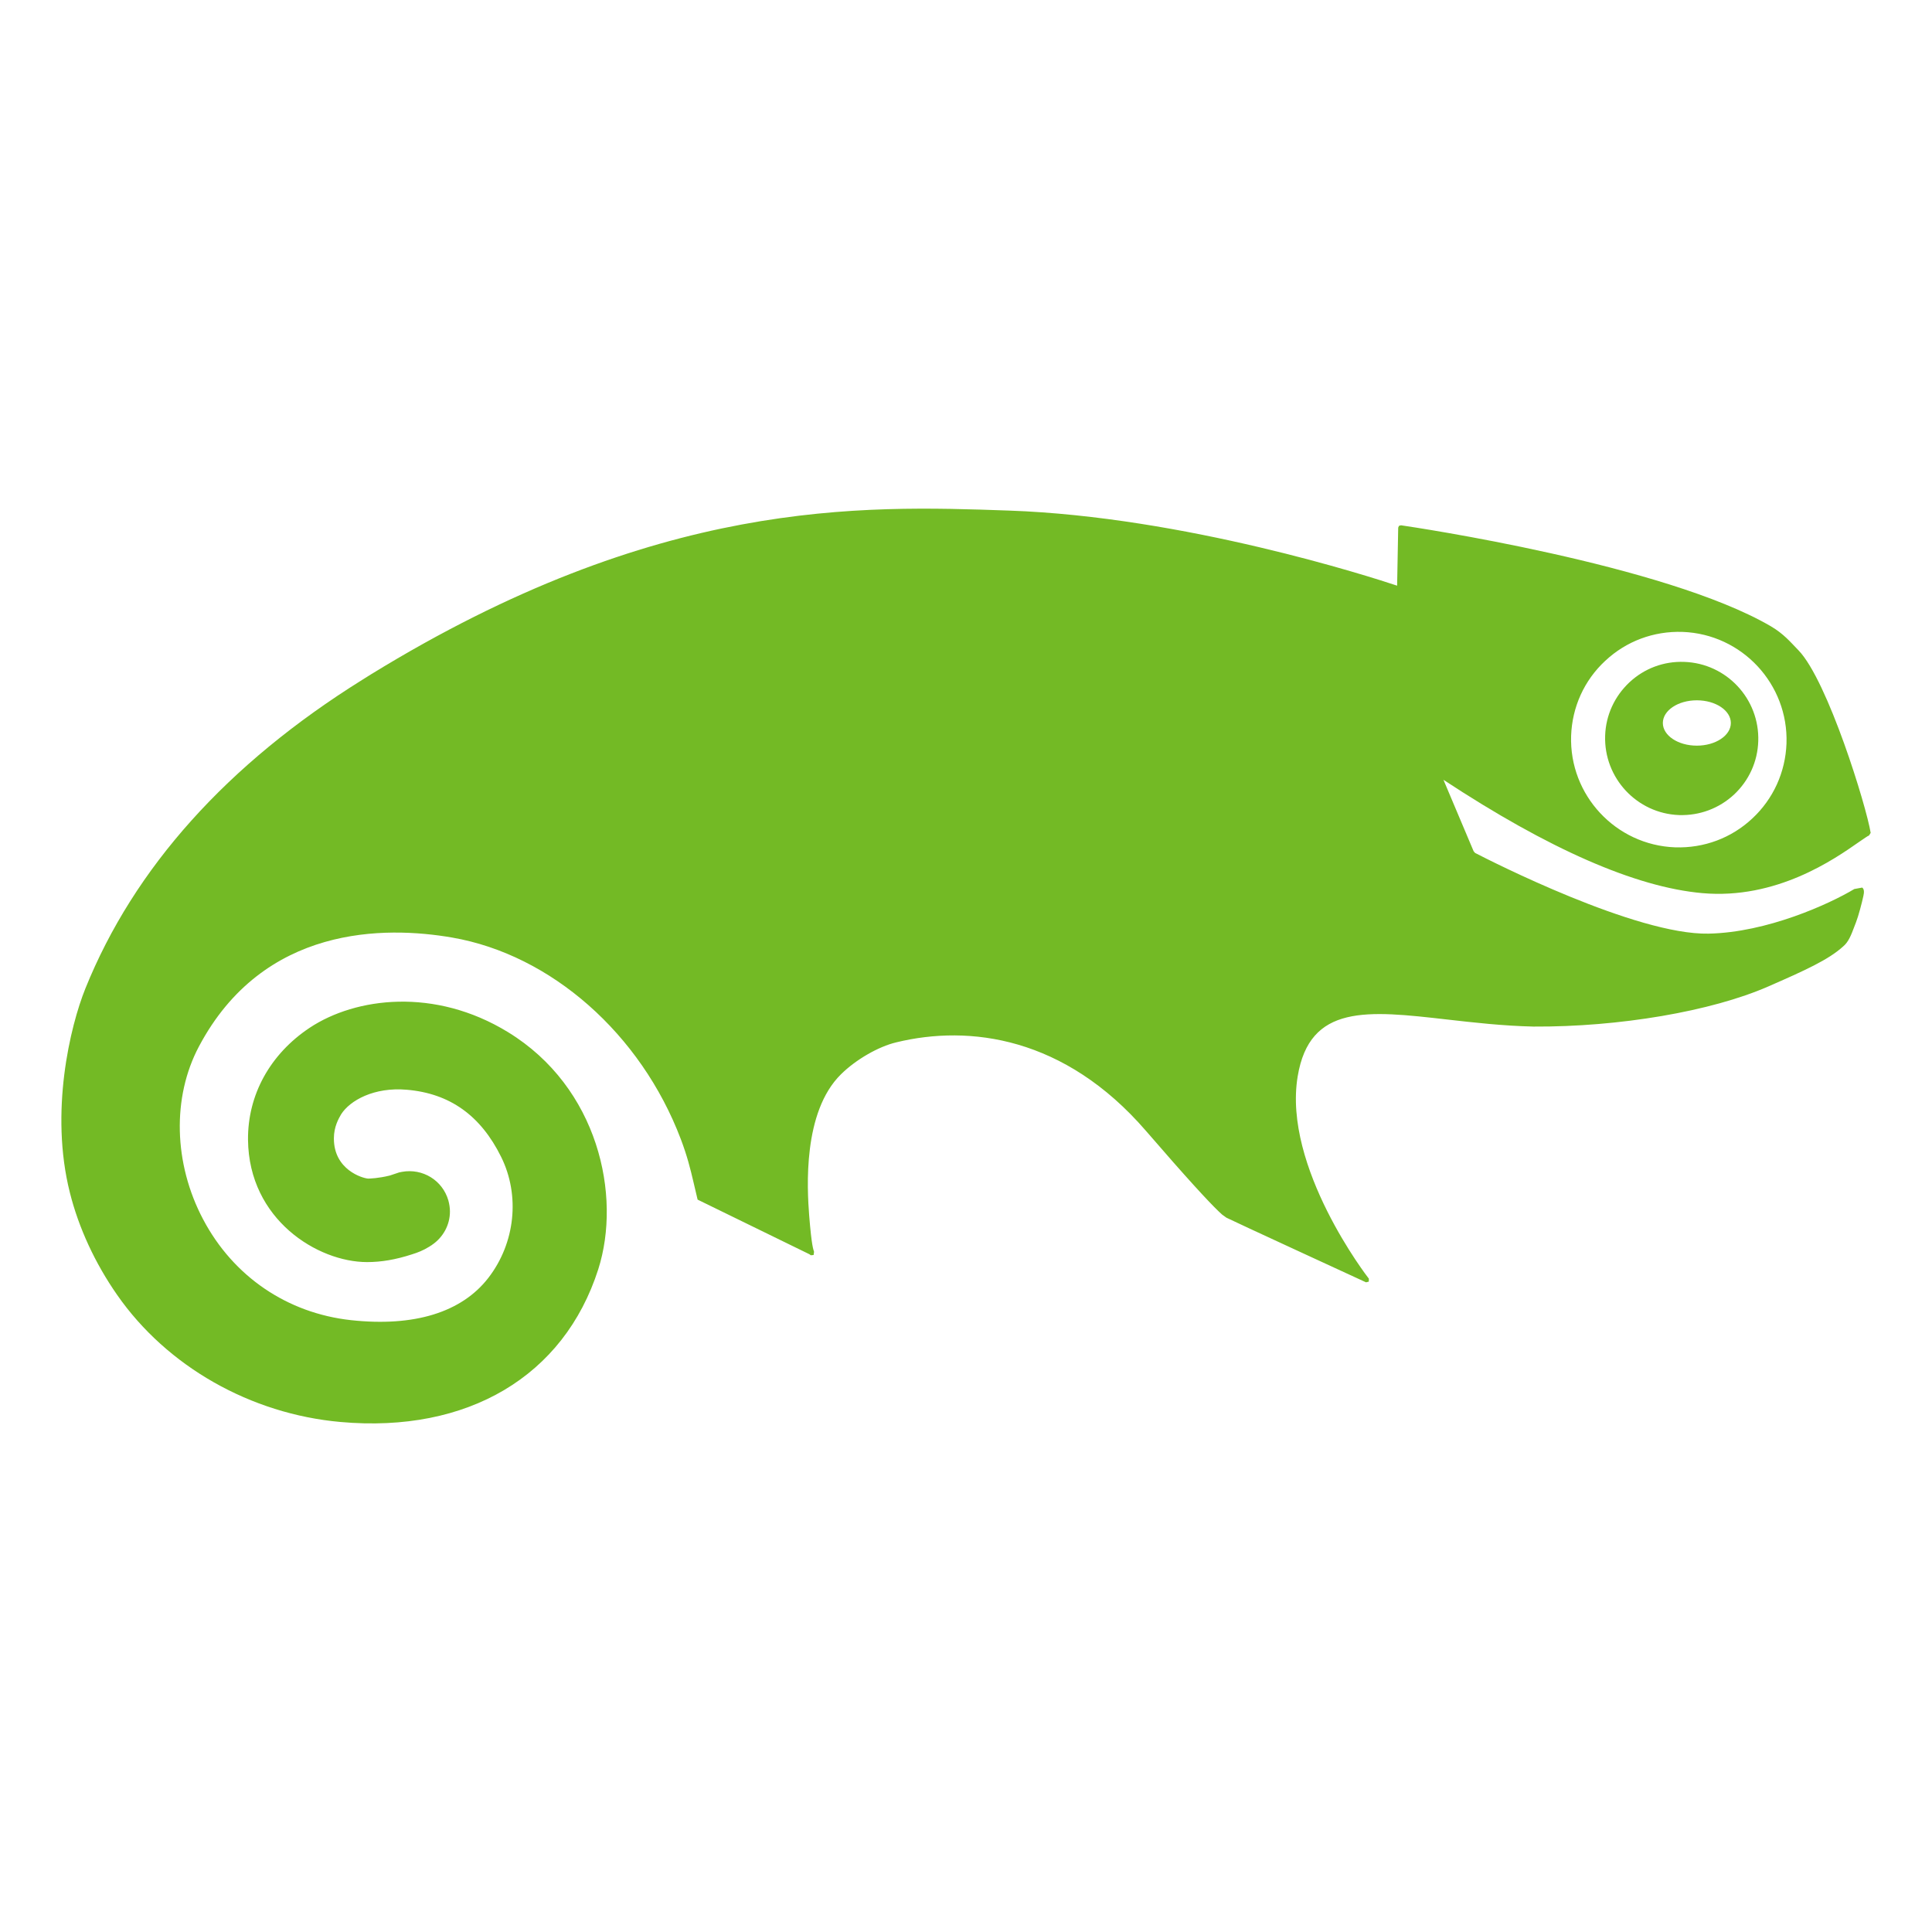
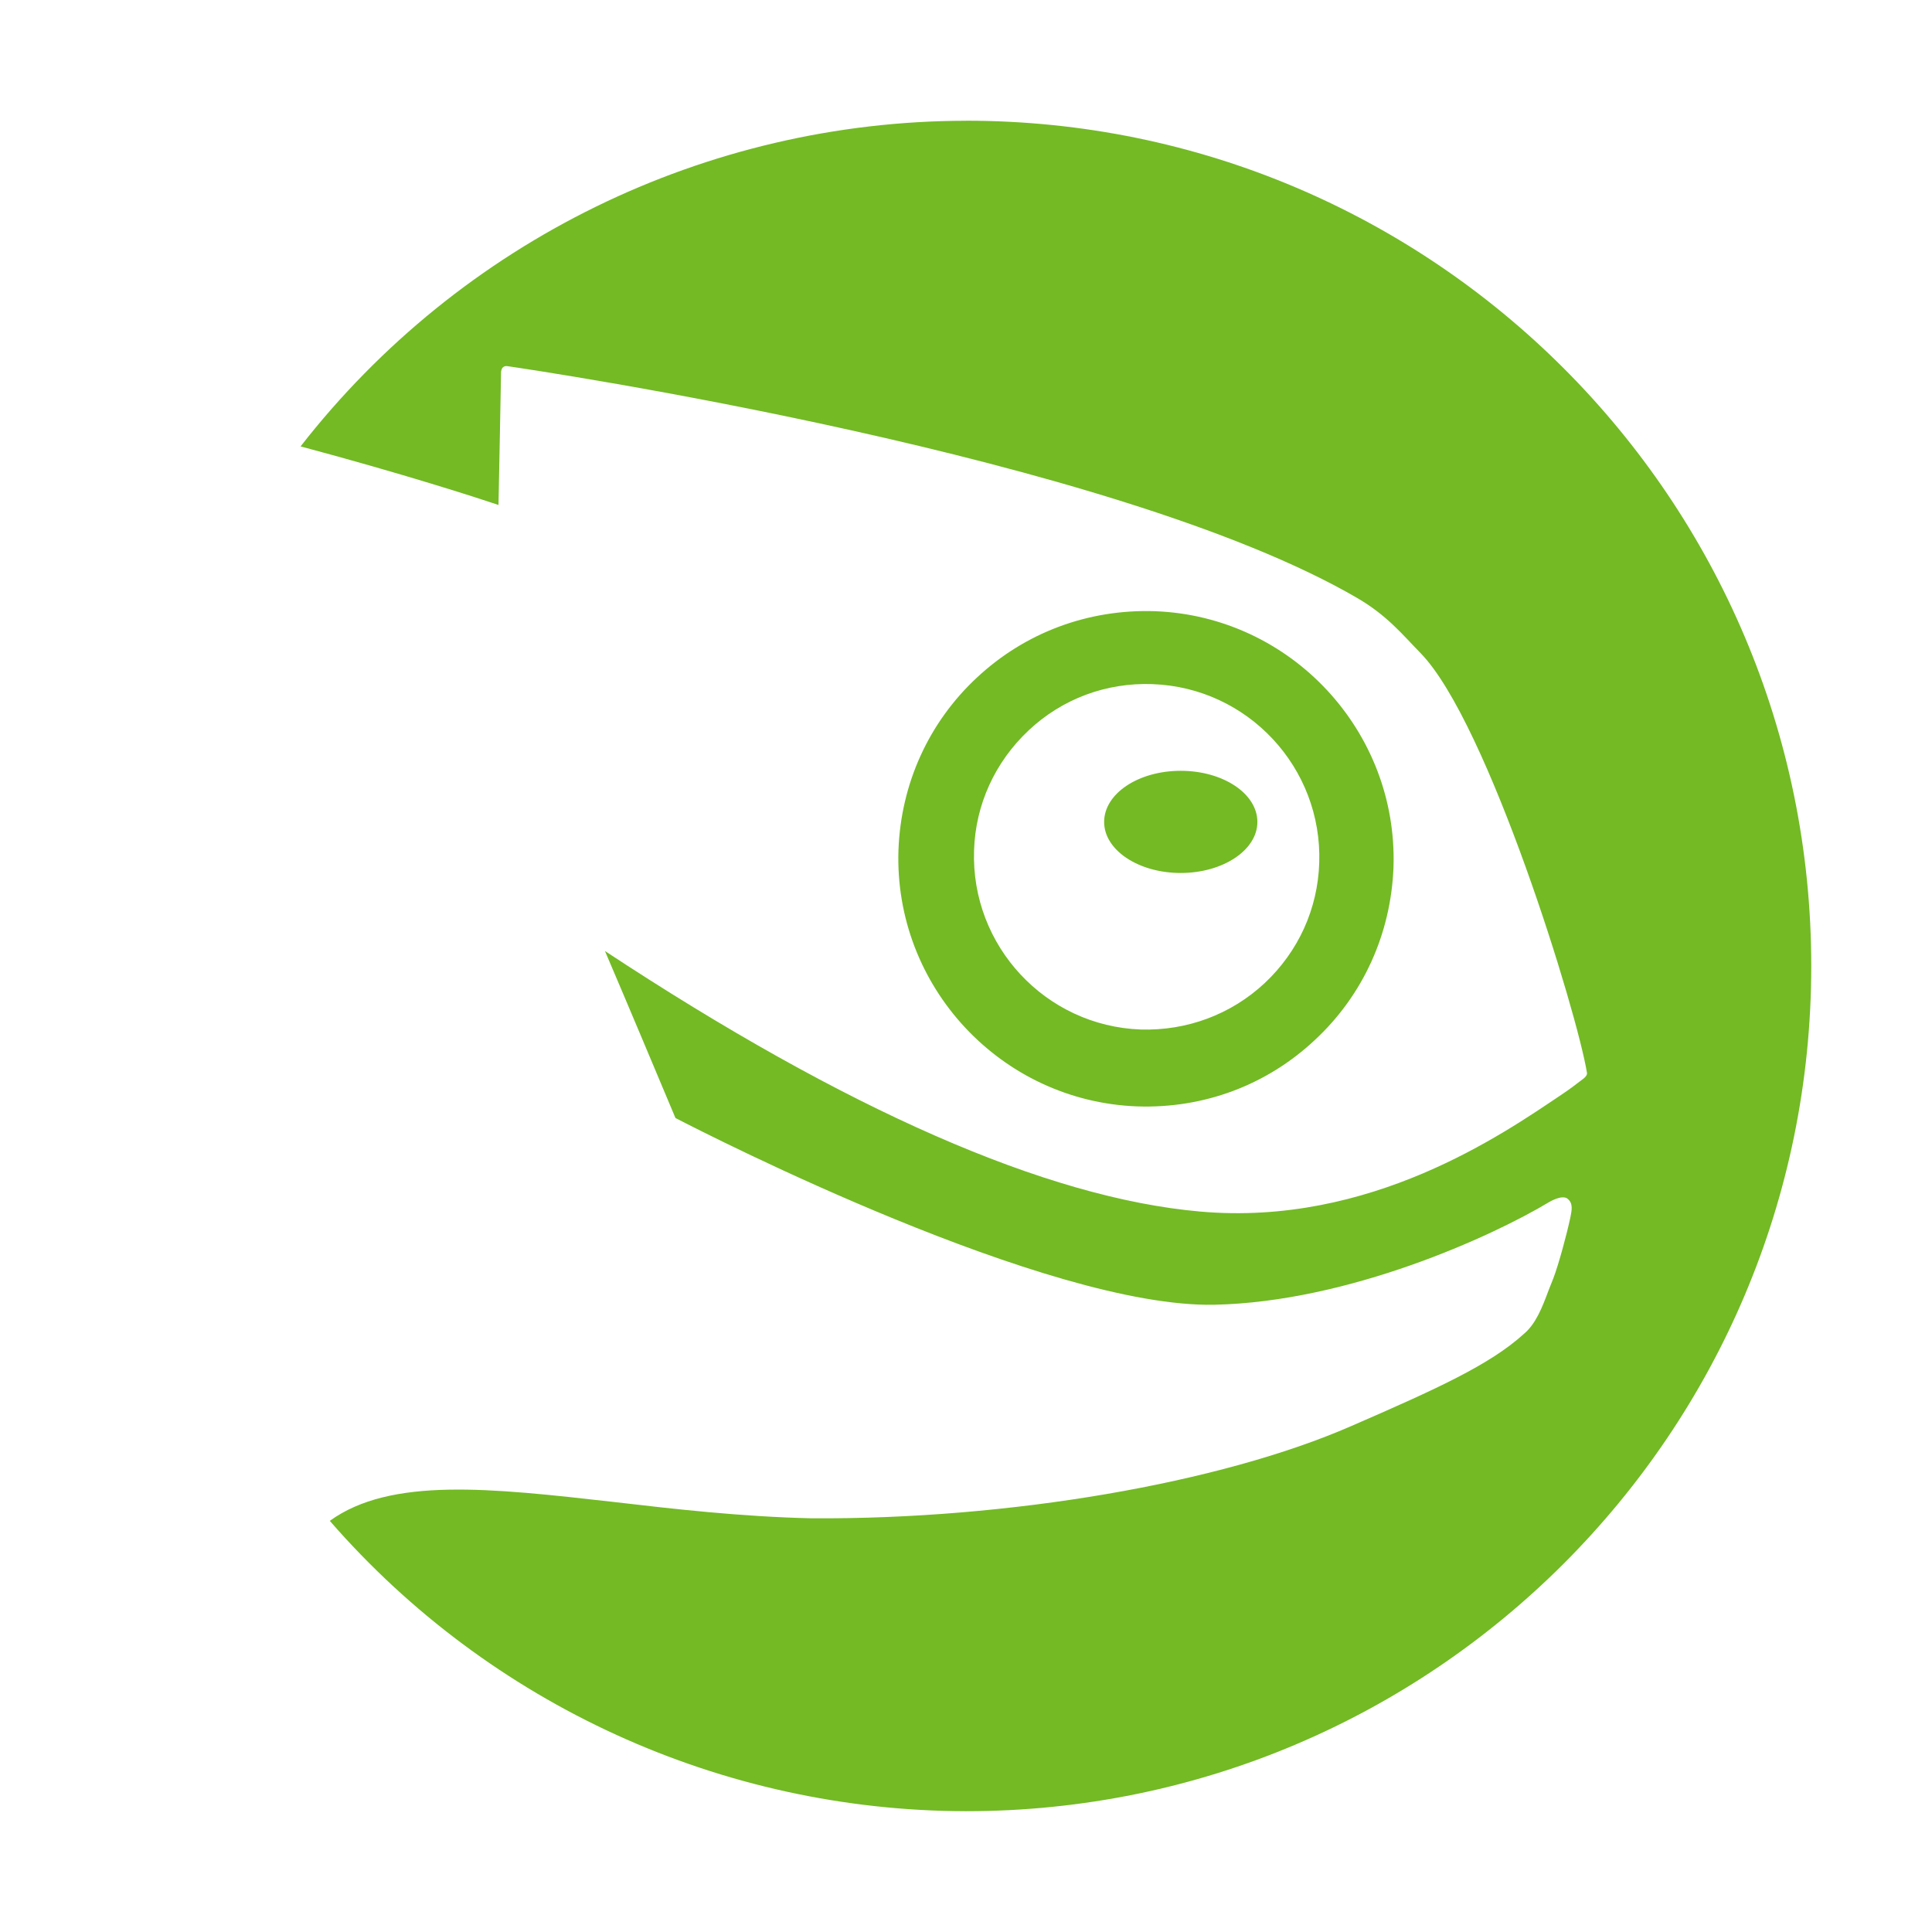
- <svg xmlns="http://www.w3.org/2000/svg" id="svg2" height="250" width="250" version="1.0">
-   <path id="path4" fill="#73ba25" d="m217.27 105.47c-5.461-.201-9.747-4.804-9.565-10.272.084-2.647 1.216-5.095 3.139-6.902 1.931-1.806 4.453-2.747 7.101-2.647 5.468.191 9.756 4.787 9.572 10.264-.083 2.639-1.199 5.086-3.13 6.901-1.94 1.798-4.462 2.739-7.117 2.656zm2.298-8.983c2.43 0 4.403-1.315 4.403-2.929 0-1.623-1.972-2.939-4.403-2.939-2.432 0-4.396 1.315-4.396 2.939 0 1.615 1.965 2.929 4.396 2.929" />
-   <path id="path6" fill-rule="evenodd" fill="#73ba25" d="m104.93 162.43.351-.033.057-.416c-.09-.327-.302-.62-.629-4.671-.278-3.585-.841-13.416 4.107-18.291 1.92-1.903 4.85-3.593 7.162-4.14 9.48-2.311 21.786-.711 32.295 11.44 5.423 6.279 8.085 9.145 9.415 10.427l.457.424.556.4c.433.245 18.062 8.362 18.062 8.362l.359-.09.009-.383c-.114-.131-11.17-14.413-9.211-26.179 1.552-9.374 9.014-8.533 19.328-7.357 3.372.384 7.21.825 11.179.915 11.08.065 23.019-1.968 30.376-5.185 4.76-2.082 7.798-3.454 9.701-5.185.685-.563 1.044-1.494 1.412-2.474l.254-.661c.31-.792.759-2.491.955-3.413.09-.408.131-.849-.156-1.069l-1.02.188c-3.225 1.935-11.302 5.626-18.862 5.773-9.366.195-28.245-9.424-30.213-10.444l-.188-.22c-.474-1.127-3.308-7.831-3.904-9.243 13.588 8.949 24.856 13.898 33.487 14.665 9.603.857 17.091-4.385 20.292-6.623.628-.424 1.103-.768 1.298-.841l.204-.335c-.532-3.372-5.553-19.704-9.342-23.623-1.053-1.078-1.894-2.123-3.593-3.119-13.726-8.002-46.315-12.837-47.842-13.057l-.261.073-.098.228s-.123 6.761-.14 7.513c-3.332-1.111-27.525-8.926-50.21-9.717-19.229-.678-45.498-1.592-82.619 21.222l-1.094.686c-17.458 10.893-29.51 24.317-35.814 39.93-1.976 4.907-4.638 15.989-2.009 26.416 1.143 4.565 3.258 9.137 6.117 13.237 6.443 9.259 17.262 15.409 28.914 16.445 16.445 1.469 28.906-5.92 33.34-19.753 3.046-9.545 0-23.549-11.677-30.694-9.497-5.822-19.72-4.491-25.64-.58-5.144 3.413-8.059 8.704-8.002 14.527.114 10.313 9.007 15.8 15.392 15.809 1.861 0 3.723-.318 5.83-1.004.744-.229 1.453-.506 2.229-.988l.237-.155.155-.09-.057.025c1.462-.98 2.343-2.596 2.343-4.328 0-.474-.073-.955-.204-1.437-.751-2.605-3.332-4.189-6.01-3.699l-.359.073-.49.163-.711.237c-1.47.367-2.581.392-2.809.4-.751-.049-4.434-1.151-4.434-5.185v-.049c.009-1.478.605-2.515.931-3.079 1.135-1.796 4.271-3.56 8.508-3.185 5.553.473 9.554 3.324 12.208 8.697 2.466 4.997 1.821 11.138-1.658 15.645-3.454 4.467-9.602 6.362-17.785 5.471-8.247-.906-15.22-5.65-19.124-13.04-3.821-7.219-4.034-15.784-.547-22.365 8.353-15.76 24.121-15.597 32.768-14.102 12.804 2.213 24.423 12.46 29.592 26.089.825 2.172 1.249 3.895 1.616 5.463l.556 2.36 14.461 7.063.197.139 0-0zm102.79-76.923c-2.727 2.531-4.287 5.985-4.418 9.709-.252 7.675 5.774 14.143 13.449 14.429 3.74.122 7.284-1.193 10.003-3.74 2.719-2.539 4.279-5.985 4.418-9.701.261-7.684-5.765-14.159-13.456-14.436-3.724-.122-7.276 1.192-9.995 3.74" />
+ <svg xmlns="http://www.w3.org/2000/svg" id="svg8" version="1.1" viewBox="0 0 256 256" height="256" width="256">
+   <defs id="defs2" />
+   <g transform="matrix(7,0,0,6.999974,16,-7617.608)" id="layer1" style="fill:#73ba25;fill-opacity:1">
+     <g style="fill:#73ba25;fill-opacity:1" transform="matrix(0.2645833,0,0,0.2645833,-10.59062,-38.47304)" id="g838">
+       <circle r="0" cy="3582.83" cx="507.464" id="path872" style="opacity:0.3;fill:#73ba25;fill-opacity:1;stroke:none;stroke-width:1.906;stroke-miterlimit:4;stroke-dasharray:none;stroke-opacity:1" />
+       <path id="path819" d="m 100.5,4267.059 a 60.472,60.472 0 0 0 -47.607,23.299 c 7.376,1.971 12.597,3.664 14.16,4.189 0.025,-0.959 0.184,-9.539 0.184,-9.539 0,0 0.02,-0.196 0.125,-0.299 0.135,-0.132 0.33,-0.092 0.33,-0.092 1.94,0.281 43.348,6.419 60.802,16.59 2.155,1.261 3.219,2.602 4.549,3.961 4.825,4.99 11.2,25.739 11.885,30.018 0.027,0.168 -0.181,0.351 -0.27,0.42 h -0.002 c -0.496,0.387 -1.036,0.789 -1.576,1.148 -4.13,2.771 -13.644,9.431 -25.851,8.344 -10.965,-0.97 -25.29,-7.26 -42.56,-18.639 1.698,3.976 3.371,7.963 5.045,11.949 2.501,1.299 26.641,13.6 38.554,13.359 9.596,-0.2 19.859,-4.88 23.965,-7.352 0,0 0.902,-0.544 1.295,-0.24 0.429,0.332 0.311,0.84 0.209,1.359 -0.253,1.179 -0.828,3.329 -1.219,4.35 l -0.33,0.832 c -0.47,1.259 -0.921,2.43 -1.791,3.15 -2.419,2.199 -6.279,3.949 -12.328,6.578 -9.35,4.09 -24.519,6.691 -38.603,6.602 -5.044,-0.112 -9.918,-0.672 -14.197,-1.172 -8.782,-0.992 -15.928,-1.796 -20.285,1.355 a 60.472,60.472 0 0 0 45.517,20.773 60.472,60.472 0 0 0 60.472,-60.473 60.472,60.472 0 0 0 -60.472,-60.473 z m 13.488,35.088 c -4.733,-0.151 -9.247,1.519 -12.707,4.75 -3.459,3.22 -5.438,7.61 -5.613,12.34 -0.327,9.758 7.334,17.98 17.084,18.34 4.755,0.16 9.258,-1.512 12.719,-4.762 3.45,-3.21 5.429,-7.6 5.613,-12.33 0.335,-9.749 -7.335,-17.989 -17.096,-18.338 z m -0.148,5.219 c 6.821,0.242 12.161,5.972 11.932,12.791 -0.105,3.288 -1.493,6.337 -3.902,8.598 -2.413,2.25 -5.567,3.42 -8.877,3.32 -6.805,-0.251 -12.146,-5.988 -11.916,-12.809 0.1,-3.301 1.515,-6.349 3.914,-8.6 2.399,-2.25 5.538,-3.42 8.85,-3.301 z m 2.021,6.201 c -3.031,0 -5.478,1.631 -5.478,3.66 0,2.01 2.448,3.65 5.478,3.65 3.029,0 5.486,-1.641 5.486,-3.65 0,-2.029 -2.456,-3.66 -5.486,-3.66 z" style="opacity:1;fill:#73ba25;fill-opacity:1;stroke:none;stroke-width:1.906;stroke-miterlimit:4;stroke-dasharray:none;stroke-opacity:1" />
+     </g>
+   </g>
</svg>
